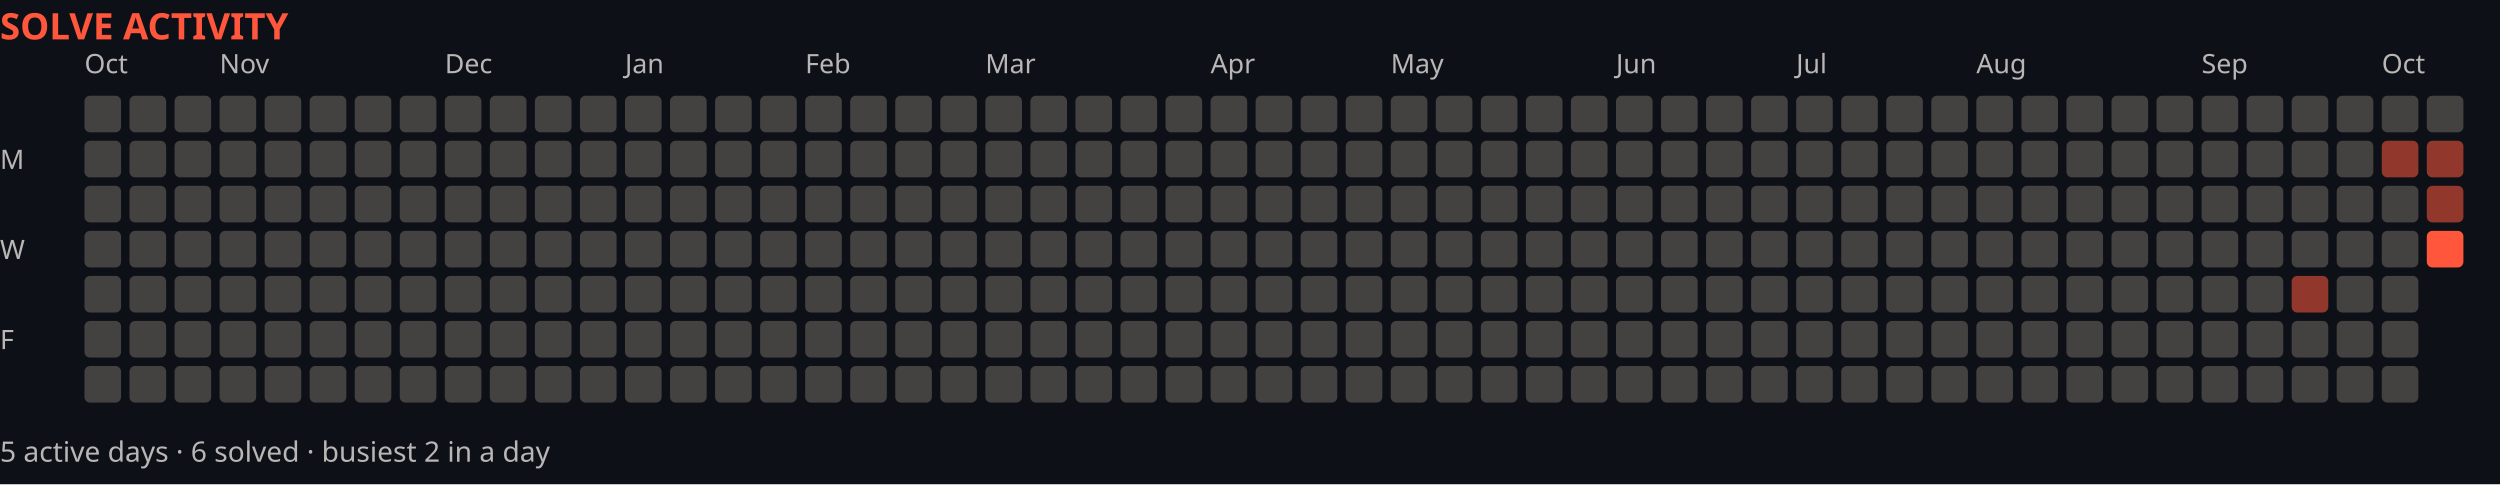
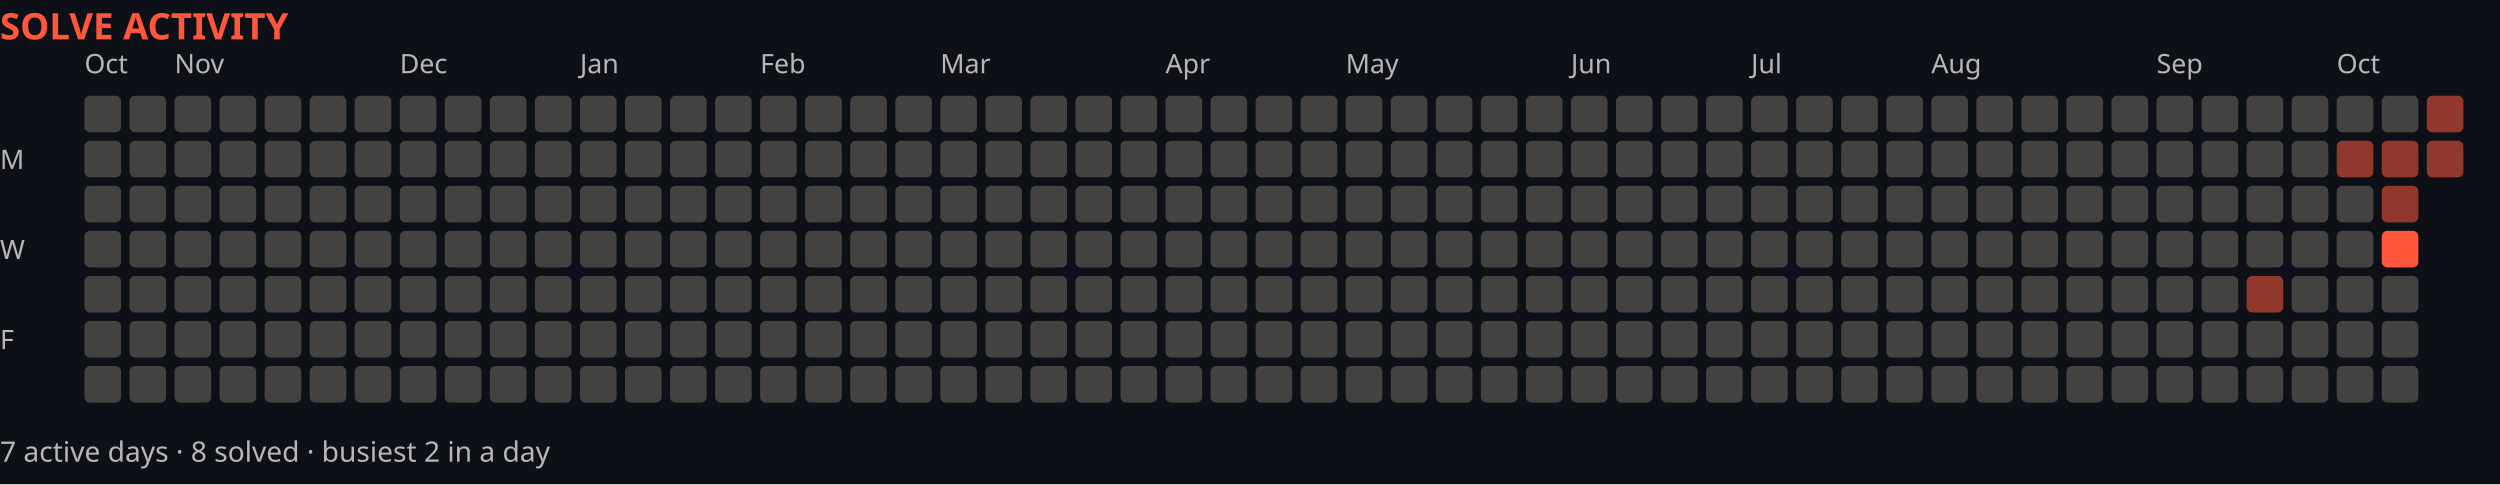
<svg xmlns="http://www.w3.org/2000/svg" width="888" height="172" viewBox="0 0 888 172" role="img" aria-label="Solve activity over the last year">
  <rect width="888" height="172" fill="#0d1117" />
  <text x="0" y="14" font-family="system-ui,sans-serif" font-size="13" font-weight="700" fill="#ff563c">SOLVE ACTIVITY</text>
  <text x="30" y="26" font-family="system-ui,sans-serif" font-size="9.5" fill="#bab6b6">Oct</text>
-   <text x="78" y="26" font-family="system-ui,sans-serif" font-size="9.5" fill="#bab6b6">Nov</text>
-   <text x="158" y="26" font-family="system-ui,sans-serif" font-size="9.5" fill="#bab6b6">Dec</text>
-   <text x="222" y="26" font-family="system-ui,sans-serif" font-size="9.5" fill="#bab6b6">Jan</text>
-   <text x="286" y="26" font-family="system-ui,sans-serif" font-size="9.5" fill="#bab6b6">Feb</text>
-   <text x="350" y="26" font-family="system-ui,sans-serif" font-size="9.5" fill="#bab6b6">Mar</text>
-   <text x="430" y="26" font-family="system-ui,sans-serif" font-size="9.5" fill="#bab6b6">Apr</text>
-   <text x="494" y="26" font-family="system-ui,sans-serif" font-size="9.5" fill="#bab6b6">May</text>
-   <text x="574" y="26" font-family="system-ui,sans-serif" font-size="9.5" fill="#bab6b6">Jun</text>
-   <text x="638" y="26" font-family="system-ui,sans-serif" font-size="9.5" fill="#bab6b6">Jul</text>
-   <text x="702" y="26" font-family="system-ui,sans-serif" font-size="9.5" fill="#bab6b6">Aug</text>
-   <text x="782" y="26" font-family="system-ui,sans-serif" font-size="9.5" fill="#bab6b6">Sep</text>
-   <text x="846" y="26" font-family="system-ui,sans-serif" font-size="9.5" fill="#bab6b6">Oct</text>
+   <text x="62" y="26" font-family="system-ui,sans-serif" font-size="9.5" fill="#bab6b6">Nov</text>
+   <text x="142" y="26" font-family="system-ui,sans-serif" font-size="9.5" fill="#bab6b6">Dec</text>
+   <text x="206" y="26" font-family="system-ui,sans-serif" font-size="9.5" fill="#bab6b6">Jan</text>
+   <text x="270" y="26" font-family="system-ui,sans-serif" font-size="9.5" fill="#bab6b6">Feb</text>
+   <text x="334" y="26" font-family="system-ui,sans-serif" font-size="9.5" fill="#bab6b6">Mar</text>
+   <text x="414" y="26" font-family="system-ui,sans-serif" font-size="9.5" fill="#bab6b6">Apr</text>
+   <text x="478" y="26" font-family="system-ui,sans-serif" font-size="9.5" fill="#bab6b6">May</text>
+   <text x="558" y="26" font-family="system-ui,sans-serif" font-size="9.5" fill="#bab6b6">Jun</text>
+   <text x="622" y="26" font-family="system-ui,sans-serif" font-size="9.5" fill="#bab6b6">Jul</text>
+   <text x="686" y="26" font-family="system-ui,sans-serif" font-size="9.5" fill="#bab6b6">Aug</text>
+   <text x="766" y="26" font-family="system-ui,sans-serif" font-size="9.5" fill="#bab6b6">Sep</text>
+   <text x="830" y="26" font-family="system-ui,sans-serif" font-size="9.5" fill="#bab6b6">Oct</text>
  <text x="0" y="60" font-family="system-ui,sans-serif" font-size="9.5" fill="#bab6b6">M</text>
  <text x="0" y="92" font-family="system-ui,sans-serif" font-size="9.5" fill="#bab6b6">W</text>
  <text x="0" y="124" font-family="system-ui,sans-serif" font-size="9.5" fill="#bab6b6">F</text>
  <rect x="30" y="34" width="13" height="13" fill="#444141" rx="2" />
  <rect x="30" y="50" width="13" height="13" fill="#444141" rx="2" />
  <rect x="30" y="66" width="13" height="13" fill="#444141" rx="2" />
  <rect x="30" y="82" width="13" height="13" fill="#444141" rx="2" />
  <rect x="30" y="98" width="13" height="13" fill="#444141" rx="2" />
  <rect x="30" y="114" width="13" height="13" fill="#444141" rx="2" />
  <rect x="30" y="130" width="13" height="13" fill="#444141" rx="2" />
  <rect x="46" y="34" width="13" height="13" fill="#444141" rx="2" />
  <rect x="46" y="50" width="13" height="13" fill="#444141" rx="2" />
  <rect x="46" y="66" width="13" height="13" fill="#444141" rx="2" />
  <rect x="46" y="82" width="13" height="13" fill="#444141" rx="2" />
  <rect x="46" y="98" width="13" height="13" fill="#444141" rx="2" />
  <rect x="46" y="114" width="13" height="13" fill="#444141" rx="2" />
  <rect x="46" y="130" width="13" height="13" fill="#444141" rx="2" />
  <rect x="62" y="34" width="13" height="13" fill="#444141" rx="2" />
  <rect x="62" y="50" width="13" height="13" fill="#444141" rx="2" />
  <rect x="62" y="66" width="13" height="13" fill="#444141" rx="2" />
  <rect x="62" y="82" width="13" height="13" fill="#444141" rx="2" />
  <rect x="62" y="98" width="13" height="13" fill="#444141" rx="2" />
  <rect x="62" y="114" width="13" height="13" fill="#444141" rx="2" />
  <rect x="62" y="130" width="13" height="13" fill="#444141" rx="2" />
  <rect x="78" y="34" width="13" height="13" fill="#444141" rx="2" />
  <rect x="78" y="50" width="13" height="13" fill="#444141" rx="2" />
  <rect x="78" y="66" width="13" height="13" fill="#444141" rx="2" />
  <rect x="78" y="82" width="13" height="13" fill="#444141" rx="2" />
  <rect x="78" y="98" width="13" height="13" fill="#444141" rx="2" />
  <rect x="78" y="114" width="13" height="13" fill="#444141" rx="2" />
  <rect x="78" y="130" width="13" height="13" fill="#444141" rx="2" />
  <rect x="94" y="34" width="13" height="13" fill="#444141" rx="2" />
  <rect x="94" y="50" width="13" height="13" fill="#444141" rx="2" />
  <rect x="94" y="66" width="13" height="13" fill="#444141" rx="2" />
  <rect x="94" y="82" width="13" height="13" fill="#444141" rx="2" />
  <rect x="94" y="98" width="13" height="13" fill="#444141" rx="2" />
  <rect x="94" y="114" width="13" height="13" fill="#444141" rx="2" />
  <rect x="94" y="130" width="13" height="13" fill="#444141" rx="2" />
  <rect x="110" y="34" width="13" height="13" fill="#444141" rx="2" />
  <rect x="110" y="50" width="13" height="13" fill="#444141" rx="2" />
  <rect x="110" y="66" width="13" height="13" fill="#444141" rx="2" />
  <rect x="110" y="82" width="13" height="13" fill="#444141" rx="2" />
  <rect x="110" y="98" width="13" height="13" fill="#444141" rx="2" />
  <rect x="110" y="114" width="13" height="13" fill="#444141" rx="2" />
  <rect x="110" y="130" width="13" height="13" fill="#444141" rx="2" />
  <rect x="126" y="34" width="13" height="13" fill="#444141" rx="2" />
  <rect x="126" y="50" width="13" height="13" fill="#444141" rx="2" />
  <rect x="126" y="66" width="13" height="13" fill="#444141" rx="2" />
  <rect x="126" y="82" width="13" height="13" fill="#444141" rx="2" />
  <rect x="126" y="98" width="13" height="13" fill="#444141" rx="2" />
  <rect x="126" y="114" width="13" height="13" fill="#444141" rx="2" />
  <rect x="126" y="130" width="13" height="13" fill="#444141" rx="2" />
  <rect x="142" y="34" width="13" height="13" fill="#444141" rx="2" />
  <rect x="142" y="50" width="13" height="13" fill="#444141" rx="2" />
  <rect x="142" y="66" width="13" height="13" fill="#444141" rx="2" />
  <rect x="142" y="82" width="13" height="13" fill="#444141" rx="2" />
  <rect x="142" y="98" width="13" height="13" fill="#444141" rx="2" />
  <rect x="142" y="114" width="13" height="13" fill="#444141" rx="2" />
  <rect x="142" y="130" width="13" height="13" fill="#444141" rx="2" />
  <rect x="158" y="34" width="13" height="13" fill="#444141" rx="2" />
  <rect x="158" y="50" width="13" height="13" fill="#444141" rx="2" />
  <rect x="158" y="66" width="13" height="13" fill="#444141" rx="2" />
  <rect x="158" y="82" width="13" height="13" fill="#444141" rx="2" />
  <rect x="158" y="98" width="13" height="13" fill="#444141" rx="2" />
  <rect x="158" y="114" width="13" height="13" fill="#444141" rx="2" />
  <rect x="158" y="130" width="13" height="13" fill="#444141" rx="2" />
  <rect x="174" y="34" width="13" height="13" fill="#444141" rx="2" />
  <rect x="174" y="50" width="13" height="13" fill="#444141" rx="2" />
  <rect x="174" y="66" width="13" height="13" fill="#444141" rx="2" />
  <rect x="174" y="82" width="13" height="13" fill="#444141" rx="2" />
  <rect x="174" y="98" width="13" height="13" fill="#444141" rx="2" />
  <rect x="174" y="114" width="13" height="13" fill="#444141" rx="2" />
  <rect x="174" y="130" width="13" height="13" fill="#444141" rx="2" />
  <rect x="190" y="34" width="13" height="13" fill="#444141" rx="2" />
  <rect x="190" y="50" width="13" height="13" fill="#444141" rx="2" />
  <rect x="190" y="66" width="13" height="13" fill="#444141" rx="2" />
  <rect x="190" y="82" width="13" height="13" fill="#444141" rx="2" />
  <rect x="190" y="98" width="13" height="13" fill="#444141" rx="2" />
  <rect x="190" y="114" width="13" height="13" fill="#444141" rx="2" />
  <rect x="190" y="130" width="13" height="13" fill="#444141" rx="2" />
  <rect x="206" y="34" width="13" height="13" fill="#444141" rx="2" />
  <rect x="206" y="50" width="13" height="13" fill="#444141" rx="2" />
  <rect x="206" y="66" width="13" height="13" fill="#444141" rx="2" />
  <rect x="206" y="82" width="13" height="13" fill="#444141" rx="2" />
  <rect x="206" y="98" width="13" height="13" fill="#444141" rx="2" />
  <rect x="206" y="114" width="13" height="13" fill="#444141" rx="2" />
  <rect x="206" y="130" width="13" height="13" fill="#444141" rx="2" />
  <rect x="222" y="34" width="13" height="13" fill="#444141" rx="2" />
  <rect x="222" y="50" width="13" height="13" fill="#444141" rx="2" />
  <rect x="222" y="66" width="13" height="13" fill="#444141" rx="2" />
  <rect x="222" y="82" width="13" height="13" fill="#444141" rx="2" />
  <rect x="222" y="98" width="13" height="13" fill="#444141" rx="2" />
  <rect x="222" y="114" width="13" height="13" fill="#444141" rx="2" />
  <rect x="222" y="130" width="13" height="13" fill="#444141" rx="2" />
  <rect x="238" y="34" width="13" height="13" fill="#444141" rx="2" />
  <rect x="238" y="50" width="13" height="13" fill="#444141" rx="2" />
  <rect x="238" y="66" width="13" height="13" fill="#444141" rx="2" />
  <rect x="238" y="82" width="13" height="13" fill="#444141" rx="2" />
  <rect x="238" y="98" width="13" height="13" fill="#444141" rx="2" />
  <rect x="238" y="114" width="13" height="13" fill="#444141" rx="2" />
  <rect x="238" y="130" width="13" height="13" fill="#444141" rx="2" />
  <rect x="254" y="34" width="13" height="13" fill="#444141" rx="2" />
  <rect x="254" y="50" width="13" height="13" fill="#444141" rx="2" />
  <rect x="254" y="66" width="13" height="13" fill="#444141" rx="2" />
  <rect x="254" y="82" width="13" height="13" fill="#444141" rx="2" />
  <rect x="254" y="98" width="13" height="13" fill="#444141" rx="2" />
  <rect x="254" y="114" width="13" height="13" fill="#444141" rx="2" />
  <rect x="254" y="130" width="13" height="13" fill="#444141" rx="2" />
  <rect x="270" y="34" width="13" height="13" fill="#444141" rx="2" />
  <rect x="270" y="50" width="13" height="13" fill="#444141" rx="2" />
  <rect x="270" y="66" width="13" height="13" fill="#444141" rx="2" />
  <rect x="270" y="82" width="13" height="13" fill="#444141" rx="2" />
  <rect x="270" y="98" width="13" height="13" fill="#444141" rx="2" />
  <rect x="270" y="114" width="13" height="13" fill="#444141" rx="2" />
  <rect x="270" y="130" width="13" height="13" fill="#444141" rx="2" />
  <rect x="286" y="34" width="13" height="13" fill="#444141" rx="2" />
  <rect x="286" y="50" width="13" height="13" fill="#444141" rx="2" />
  <rect x="286" y="66" width="13" height="13" fill="#444141" rx="2" />
  <rect x="286" y="82" width="13" height="13" fill="#444141" rx="2" />
  <rect x="286" y="98" width="13" height="13" fill="#444141" rx="2" />
  <rect x="286" y="114" width="13" height="13" fill="#444141" rx="2" />
  <rect x="286" y="130" width="13" height="13" fill="#444141" rx="2" />
  <rect x="302" y="34" width="13" height="13" fill="#444141" rx="2" />
  <rect x="302" y="50" width="13" height="13" fill="#444141" rx="2" />
  <rect x="302" y="66" width="13" height="13" fill="#444141" rx="2" />
  <rect x="302" y="82" width="13" height="13" fill="#444141" rx="2" />
  <rect x="302" y="98" width="13" height="13" fill="#444141" rx="2" />
  <rect x="302" y="114" width="13" height="13" fill="#444141" rx="2" />
  <rect x="302" y="130" width="13" height="13" fill="#444141" rx="2" />
  <rect x="318" y="34" width="13" height="13" fill="#444141" rx="2" />
  <rect x="318" y="50" width="13" height="13" fill="#444141" rx="2" />
  <rect x="318" y="66" width="13" height="13" fill="#444141" rx="2" />
  <rect x="318" y="82" width="13" height="13" fill="#444141" rx="2" />
  <rect x="318" y="98" width="13" height="13" fill="#444141" rx="2" />
  <rect x="318" y="114" width="13" height="13" fill="#444141" rx="2" />
  <rect x="318" y="130" width="13" height="13" fill="#444141" rx="2" />
  <rect x="334" y="34" width="13" height="13" fill="#444141" rx="2" />
  <rect x="334" y="50" width="13" height="13" fill="#444141" rx="2" />
  <rect x="334" y="66" width="13" height="13" fill="#444141" rx="2" />
  <rect x="334" y="82" width="13" height="13" fill="#444141" rx="2" />
  <rect x="334" y="98" width="13" height="13" fill="#444141" rx="2" />
  <rect x="334" y="114" width="13" height="13" fill="#444141" rx="2" />
  <rect x="334" y="130" width="13" height="13" fill="#444141" rx="2" />
  <rect x="350" y="34" width="13" height="13" fill="#444141" rx="2" />
  <rect x="350" y="50" width="13" height="13" fill="#444141" rx="2" />
  <rect x="350" y="66" width="13" height="13" fill="#444141" rx="2" />
  <rect x="350" y="82" width="13" height="13" fill="#444141" rx="2" />
  <rect x="350" y="98" width="13" height="13" fill="#444141" rx="2" />
  <rect x="350" y="114" width="13" height="13" fill="#444141" rx="2" />
  <rect x="350" y="130" width="13" height="13" fill="#444141" rx="2" />
  <rect x="366" y="34" width="13" height="13" fill="#444141" rx="2" />
  <rect x="366" y="50" width="13" height="13" fill="#444141" rx="2" />
  <rect x="366" y="66" width="13" height="13" fill="#444141" rx="2" />
  <rect x="366" y="82" width="13" height="13" fill="#444141" rx="2" />
  <rect x="366" y="98" width="13" height="13" fill="#444141" rx="2" />
  <rect x="366" y="114" width="13" height="13" fill="#444141" rx="2" />
  <rect x="366" y="130" width="13" height="13" fill="#444141" rx="2" />
  <rect x="382" y="34" width="13" height="13" fill="#444141" rx="2" />
  <rect x="382" y="50" width="13" height="13" fill="#444141" rx="2" />
  <rect x="382" y="66" width="13" height="13" fill="#444141" rx="2" />
  <rect x="382" y="82" width="13" height="13" fill="#444141" rx="2" />
  <rect x="382" y="98" width="13" height="13" fill="#444141" rx="2" />
  <rect x="382" y="114" width="13" height="13" fill="#444141" rx="2" />
  <rect x="382" y="130" width="13" height="13" fill="#444141" rx="2" />
  <rect x="398" y="34" width="13" height="13" fill="#444141" rx="2" />
  <rect x="398" y="50" width="13" height="13" fill="#444141" rx="2" />
  <rect x="398" y="66" width="13" height="13" fill="#444141" rx="2" />
  <rect x="398" y="82" width="13" height="13" fill="#444141" rx="2" />
  <rect x="398" y="98" width="13" height="13" fill="#444141" rx="2" />
  <rect x="398" y="114" width="13" height="13" fill="#444141" rx="2" />
  <rect x="398" y="130" width="13" height="13" fill="#444141" rx="2" />
  <rect x="414" y="34" width="13" height="13" fill="#444141" rx="2" />
  <rect x="414" y="50" width="13" height="13" fill="#444141" rx="2" />
  <rect x="414" y="66" width="13" height="13" fill="#444141" rx="2" />
  <rect x="414" y="82" width="13" height="13" fill="#444141" rx="2" />
  <rect x="414" y="98" width="13" height="13" fill="#444141" rx="2" />
  <rect x="414" y="114" width="13" height="13" fill="#444141" rx="2" />
  <rect x="414" y="130" width="13" height="13" fill="#444141" rx="2" />
  <rect x="430" y="34" width="13" height="13" fill="#444141" rx="2" />
  <rect x="430" y="50" width="13" height="13" fill="#444141" rx="2" />
  <rect x="430" y="66" width="13" height="13" fill="#444141" rx="2" />
  <rect x="430" y="82" width="13" height="13" fill="#444141" rx="2" />
  <rect x="430" y="98" width="13" height="13" fill="#444141" rx="2" />
  <rect x="430" y="114" width="13" height="13" fill="#444141" rx="2" />
  <rect x="430" y="130" width="13" height="13" fill="#444141" rx="2" />
  <rect x="446" y="34" width="13" height="13" fill="#444141" rx="2" />
  <rect x="446" y="50" width="13" height="13" fill="#444141" rx="2" />
  <rect x="446" y="66" width="13" height="13" fill="#444141" rx="2" />
  <rect x="446" y="82" width="13" height="13" fill="#444141" rx="2" />
  <rect x="446" y="98" width="13" height="13" fill="#444141" rx="2" />
  <rect x="446" y="114" width="13" height="13" fill="#444141" rx="2" />
  <rect x="446" y="130" width="13" height="13" fill="#444141" rx="2" />
  <rect x="462" y="34" width="13" height="13" fill="#444141" rx="2" />
  <rect x="462" y="50" width="13" height="13" fill="#444141" rx="2" />
  <rect x="462" y="66" width="13" height="13" fill="#444141" rx="2" />
  <rect x="462" y="82" width="13" height="13" fill="#444141" rx="2" />
  <rect x="462" y="98" width="13" height="13" fill="#444141" rx="2" />
  <rect x="462" y="114" width="13" height="13" fill="#444141" rx="2" />
  <rect x="462" y="130" width="13" height="13" fill="#444141" rx="2" />
  <rect x="478" y="34" width="13" height="13" fill="#444141" rx="2" />
  <rect x="478" y="50" width="13" height="13" fill="#444141" rx="2" />
  <rect x="478" y="66" width="13" height="13" fill="#444141" rx="2" />
  <rect x="478" y="82" width="13" height="13" fill="#444141" rx="2" />
  <rect x="478" y="98" width="13" height="13" fill="#444141" rx="2" />
  <rect x="478" y="114" width="13" height="13" fill="#444141" rx="2" />
  <rect x="478" y="130" width="13" height="13" fill="#444141" rx="2" />
  <rect x="494" y="34" width="13" height="13" fill="#444141" rx="2" />
  <rect x="494" y="50" width="13" height="13" fill="#444141" rx="2" />
  <rect x="494" y="66" width="13" height="13" fill="#444141" rx="2" />
  <rect x="494" y="82" width="13" height="13" fill="#444141" rx="2" />
  <rect x="494" y="98" width="13" height="13" fill="#444141" rx="2" />
  <rect x="494" y="114" width="13" height="13" fill="#444141" rx="2" />
  <rect x="494" y="130" width="13" height="13" fill="#444141" rx="2" />
  <rect x="510" y="34" width="13" height="13" fill="#444141" rx="2" />
  <rect x="510" y="50" width="13" height="13" fill="#444141" rx="2" />
  <rect x="510" y="66" width="13" height="13" fill="#444141" rx="2" />
  <rect x="510" y="82" width="13" height="13" fill="#444141" rx="2" />
  <rect x="510" y="98" width="13" height="13" fill="#444141" rx="2" />
  <rect x="510" y="114" width="13" height="13" fill="#444141" rx="2" />
  <rect x="510" y="130" width="13" height="13" fill="#444141" rx="2" />
  <rect x="526" y="34" width="13" height="13" fill="#444141" rx="2" />
  <rect x="526" y="50" width="13" height="13" fill="#444141" rx="2" />
  <rect x="526" y="66" width="13" height="13" fill="#444141" rx="2" />
  <rect x="526" y="82" width="13" height="13" fill="#444141" rx="2" />
  <rect x="526" y="98" width="13" height="13" fill="#444141" rx="2" />
  <rect x="526" y="114" width="13" height="13" fill="#444141" rx="2" />
  <rect x="526" y="130" width="13" height="13" fill="#444141" rx="2" />
  <rect x="542" y="34" width="13" height="13" fill="#444141" rx="2" />
  <rect x="542" y="50" width="13" height="13" fill="#444141" rx="2" />
  <rect x="542" y="66" width="13" height="13" fill="#444141" rx="2" />
  <rect x="542" y="82" width="13" height="13" fill="#444141" rx="2" />
  <rect x="542" y="98" width="13" height="13" fill="#444141" rx="2" />
  <rect x="542" y="114" width="13" height="13" fill="#444141" rx="2" />
  <rect x="542" y="130" width="13" height="13" fill="#444141" rx="2" />
  <rect x="558" y="34" width="13" height="13" fill="#444141" rx="2" />
  <rect x="558" y="50" width="13" height="13" fill="#444141" rx="2" />
  <rect x="558" y="66" width="13" height="13" fill="#444141" rx="2" />
  <rect x="558" y="82" width="13" height="13" fill="#444141" rx="2" />
  <rect x="558" y="98" width="13" height="13" fill="#444141" rx="2" />
  <rect x="558" y="114" width="13" height="13" fill="#444141" rx="2" />
  <rect x="558" y="130" width="13" height="13" fill="#444141" rx="2" />
  <rect x="574" y="34" width="13" height="13" fill="#444141" rx="2" />
  <rect x="574" y="50" width="13" height="13" fill="#444141" rx="2" />
  <rect x="574" y="66" width="13" height="13" fill="#444141" rx="2" />
  <rect x="574" y="82" width="13" height="13" fill="#444141" rx="2" />
  <rect x="574" y="98" width="13" height="13" fill="#444141" rx="2" />
  <rect x="574" y="114" width="13" height="13" fill="#444141" rx="2" />
  <rect x="574" y="130" width="13" height="13" fill="#444141" rx="2" />
  <rect x="590" y="34" width="13" height="13" fill="#444141" rx="2" />
  <rect x="590" y="50" width="13" height="13" fill="#444141" rx="2" />
  <rect x="590" y="66" width="13" height="13" fill="#444141" rx="2" />
  <rect x="590" y="82" width="13" height="13" fill="#444141" rx="2" />
  <rect x="590" y="98" width="13" height="13" fill="#444141" rx="2" />
  <rect x="590" y="114" width="13" height="13" fill="#444141" rx="2" />
  <rect x="590" y="130" width="13" height="13" fill="#444141" rx="2" />
  <rect x="606" y="34" width="13" height="13" fill="#444141" rx="2" />
  <rect x="606" y="50" width="13" height="13" fill="#444141" rx="2" />
  <rect x="606" y="66" width="13" height="13" fill="#444141" rx="2" />
  <rect x="606" y="82" width="13" height="13" fill="#444141" rx="2" />
  <rect x="606" y="98" width="13" height="13" fill="#444141" rx="2" />
  <rect x="606" y="114" width="13" height="13" fill="#444141" rx="2" />
  <rect x="606" y="130" width="13" height="13" fill="#444141" rx="2" />
  <rect x="622" y="34" width="13" height="13" fill="#444141" rx="2" />
  <rect x="622" y="50" width="13" height="13" fill="#444141" rx="2" />
  <rect x="622" y="66" width="13" height="13" fill="#444141" rx="2" />
  <rect x="622" y="82" width="13" height="13" fill="#444141" rx="2" />
  <rect x="622" y="98" width="13" height="13" fill="#444141" rx="2" />
  <rect x="622" y="114" width="13" height="13" fill="#444141" rx="2" />
  <rect x="622" y="130" width="13" height="13" fill="#444141" rx="2" />
  <rect x="638" y="34" width="13" height="13" fill="#444141" rx="2" />
  <rect x="638" y="50" width="13" height="13" fill="#444141" rx="2" />
  <rect x="638" y="66" width="13" height="13" fill="#444141" rx="2" />
  <rect x="638" y="82" width="13" height="13" fill="#444141" rx="2" />
  <rect x="638" y="98" width="13" height="13" fill="#444141" rx="2" />
  <rect x="638" y="114" width="13" height="13" fill="#444141" rx="2" />
  <rect x="638" y="130" width="13" height="13" fill="#444141" rx="2" />
  <rect x="654" y="34" width="13" height="13" fill="#444141" rx="2" />
  <rect x="654" y="50" width="13" height="13" fill="#444141" rx="2" />
  <rect x="654" y="66" width="13" height="13" fill="#444141" rx="2" />
  <rect x="654" y="82" width="13" height="13" fill="#444141" rx="2" />
  <rect x="654" y="98" width="13" height="13" fill="#444141" rx="2" />
  <rect x="654" y="114" width="13" height="13" fill="#444141" rx="2" />
  <rect x="654" y="130" width="13" height="13" fill="#444141" rx="2" />
  <rect x="670" y="34" width="13" height="13" fill="#444141" rx="2" />
  <rect x="670" y="50" width="13" height="13" fill="#444141" rx="2" />
  <rect x="670" y="66" width="13" height="13" fill="#444141" rx="2" />
  <rect x="670" y="82" width="13" height="13" fill="#444141" rx="2" />
  <rect x="670" y="98" width="13" height="13" fill="#444141" rx="2" />
  <rect x="670" y="114" width="13" height="13" fill="#444141" rx="2" />
  <rect x="670" y="130" width="13" height="13" fill="#444141" rx="2" />
  <rect x="686" y="34" width="13" height="13" fill="#444141" rx="2" />
  <rect x="686" y="50" width="13" height="13" fill="#444141" rx="2" />
  <rect x="686" y="66" width="13" height="13" fill="#444141" rx="2" />
  <rect x="686" y="82" width="13" height="13" fill="#444141" rx="2" />
  <rect x="686" y="98" width="13" height="13" fill="#444141" rx="2" />
  <rect x="686" y="114" width="13" height="13" fill="#444141" rx="2" />
  <rect x="686" y="130" width="13" height="13" fill="#444141" rx="2" />
  <rect x="702" y="34" width="13" height="13" fill="#444141" rx="2" />
  <rect x="702" y="50" width="13" height="13" fill="#444141" rx="2" />
  <rect x="702" y="66" width="13" height="13" fill="#444141" rx="2" />
  <rect x="702" y="82" width="13" height="13" fill="#444141" rx="2" />
  <rect x="702" y="98" width="13" height="13" fill="#444141" rx="2" />
  <rect x="702" y="114" width="13" height="13" fill="#444141" rx="2" />
  <rect x="702" y="130" width="13" height="13" fill="#444141" rx="2" />
  <rect x="718" y="34" width="13" height="13" fill="#444141" rx="2" />
  <rect x="718" y="50" width="13" height="13" fill="#444141" rx="2" />
  <rect x="718" y="66" width="13" height="13" fill="#444141" rx="2" />
  <rect x="718" y="82" width="13" height="13" fill="#444141" rx="2" />
  <rect x="718" y="98" width="13" height="13" fill="#444141" rx="2" />
  <rect x="718" y="114" width="13" height="13" fill="#444141" rx="2" />
  <rect x="718" y="130" width="13" height="13" fill="#444141" rx="2" />
  <rect x="734" y="34" width="13" height="13" fill="#444141" rx="2" />
  <rect x="734" y="50" width="13" height="13" fill="#444141" rx="2" />
  <rect x="734" y="66" width="13" height="13" fill="#444141" rx="2" />
  <rect x="734" y="82" width="13" height="13" fill="#444141" rx="2" />
  <rect x="734" y="98" width="13" height="13" fill="#444141" rx="2" />
  <rect x="734" y="114" width="13" height="13" fill="#444141" rx="2" />
  <rect x="734" y="130" width="13" height="13" fill="#444141" rx="2" />
  <rect x="750" y="34" width="13" height="13" fill="#444141" rx="2" />
  <rect x="750" y="50" width="13" height="13" fill="#444141" rx="2" />
  <rect x="750" y="66" width="13" height="13" fill="#444141" rx="2" />
  <rect x="750" y="82" width="13" height="13" fill="#444141" rx="2" />
  <rect x="750" y="98" width="13" height="13" fill="#444141" rx="2" />
  <rect x="750" y="114" width="13" height="13" fill="#444141" rx="2" />
  <rect x="750" y="130" width="13" height="13" fill="#444141" rx="2" />
  <rect x="766" y="34" width="13" height="13" fill="#444141" rx="2" />
  <rect x="766" y="50" width="13" height="13" fill="#444141" rx="2" />
  <rect x="766" y="66" width="13" height="13" fill="#444141" rx="2" />
  <rect x="766" y="82" width="13" height="13" fill="#444141" rx="2" />
  <rect x="766" y="98" width="13" height="13" fill="#444141" rx="2" />
  <rect x="766" y="114" width="13" height="13" fill="#444141" rx="2" />
  <rect x="766" y="130" width="13" height="13" fill="#444141" rx="2" />
  <rect x="782" y="34" width="13" height="13" fill="#444141" rx="2" />
  <rect x="782" y="50" width="13" height="13" fill="#444141" rx="2" />
  <rect x="782" y="66" width="13" height="13" fill="#444141" rx="2" />
  <rect x="782" y="82" width="13" height="13" fill="#444141" rx="2" />
  <rect x="782" y="98" width="13" height="13" fill="#444141" rx="2" />
  <rect x="782" y="114" width="13" height="13" fill="#444141" rx="2" />
  <rect x="782" y="130" width="13" height="13" fill="#444141" rx="2" />
  <rect x="798" y="34" width="13" height="13" fill="#444141" rx="2" />
  <rect x="798" y="50" width="13" height="13" fill="#444141" rx="2" />
  <rect x="798" y="66" width="13" height="13" fill="#444141" rx="2" />
  <rect x="798" y="82" width="13" height="13" fill="#444141" rx="2" />
-   <rect x="798" y="98" width="13" height="13" fill="#444141" rx="2" />
+   <rect x="798" y="98" width="13" height="13" fill="#ff563c8c" rx="2" />
  <rect x="798" y="114" width="13" height="13" fill="#444141" rx="2" />
  <rect x="798" y="130" width="13" height="13" fill="#444141" rx="2" />
  <rect x="814" y="34" width="13" height="13" fill="#444141" rx="2" />
  <rect x="814" y="50" width="13" height="13" fill="#444141" rx="2" />
  <rect x="814" y="66" width="13" height="13" fill="#444141" rx="2" />
  <rect x="814" y="82" width="13" height="13" fill="#444141" rx="2" />
-   <rect x="814" y="98" width="13" height="13" fill="#ff563c8c" rx="2" />
+   <rect x="814" y="98" width="13" height="13" fill="#444141" rx="2" />
  <rect x="814" y="114" width="13" height="13" fill="#444141" rx="2" />
  <rect x="814" y="130" width="13" height="13" fill="#444141" rx="2" />
  <rect x="830" y="34" width="13" height="13" fill="#444141" rx="2" />
-   <rect x="830" y="50" width="13" height="13" fill="#444141" rx="2" />
+   <rect x="830" y="50" width="13" height="13" fill="#ff563c8c" rx="2" />
  <rect x="830" y="66" width="13" height="13" fill="#444141" rx="2" />
  <rect x="830" y="82" width="13" height="13" fill="#444141" rx="2" />
  <rect x="830" y="98" width="13" height="13" fill="#444141" rx="2" />
  <rect x="830" y="114" width="13" height="13" fill="#444141" rx="2" />
  <rect x="830" y="130" width="13" height="13" fill="#444141" rx="2" />
  <rect x="846" y="34" width="13" height="13" fill="#444141" rx="2" />
  <rect x="846" y="50" width="13" height="13" fill="#ff563c8c" rx="2" />
-   <rect x="846" y="66" width="13" height="13" fill="#444141" rx="2" />
-   <rect x="846" y="82" width="13" height="13" fill="#444141" rx="2" />
+   <rect x="846" y="66" width="13" height="13" fill="#ff563c8c" rx="2" />
+   <rect x="846" y="82" width="13" height="13" fill="#ff563c" rx="2" />
  <rect x="846" y="98" width="13" height="13" fill="#444141" rx="2" />
  <rect x="846" y="114" width="13" height="13" fill="#444141" rx="2" />
  <rect x="846" y="130" width="13" height="13" fill="#444141" rx="2" />
-   <rect x="862" y="34" width="13" height="13" fill="#444141" rx="2" />
+   <rect x="862" y="34" width="13" height="13" fill="#ff563c8c" rx="2" />
  <rect x="862" y="50" width="13" height="13" fill="#ff563c8c" rx="2" />
-   <rect x="862" y="66" width="13" height="13" fill="#ff563c8c" rx="2" />
-   <rect x="862" y="82" width="13" height="13" fill="#ff563c" rx="2" />
-   <text x="0" y="164" font-family="system-ui,sans-serif" font-size="10" fill="#bab6b6">5 active days · 6 solved · busiest 2 in a day</text>
+   <text x="0" y="164" font-family="system-ui,sans-serif" font-size="10" fill="#bab6b6">7 active days · 8 solved · busiest 2 in a day</text>
</svg>
